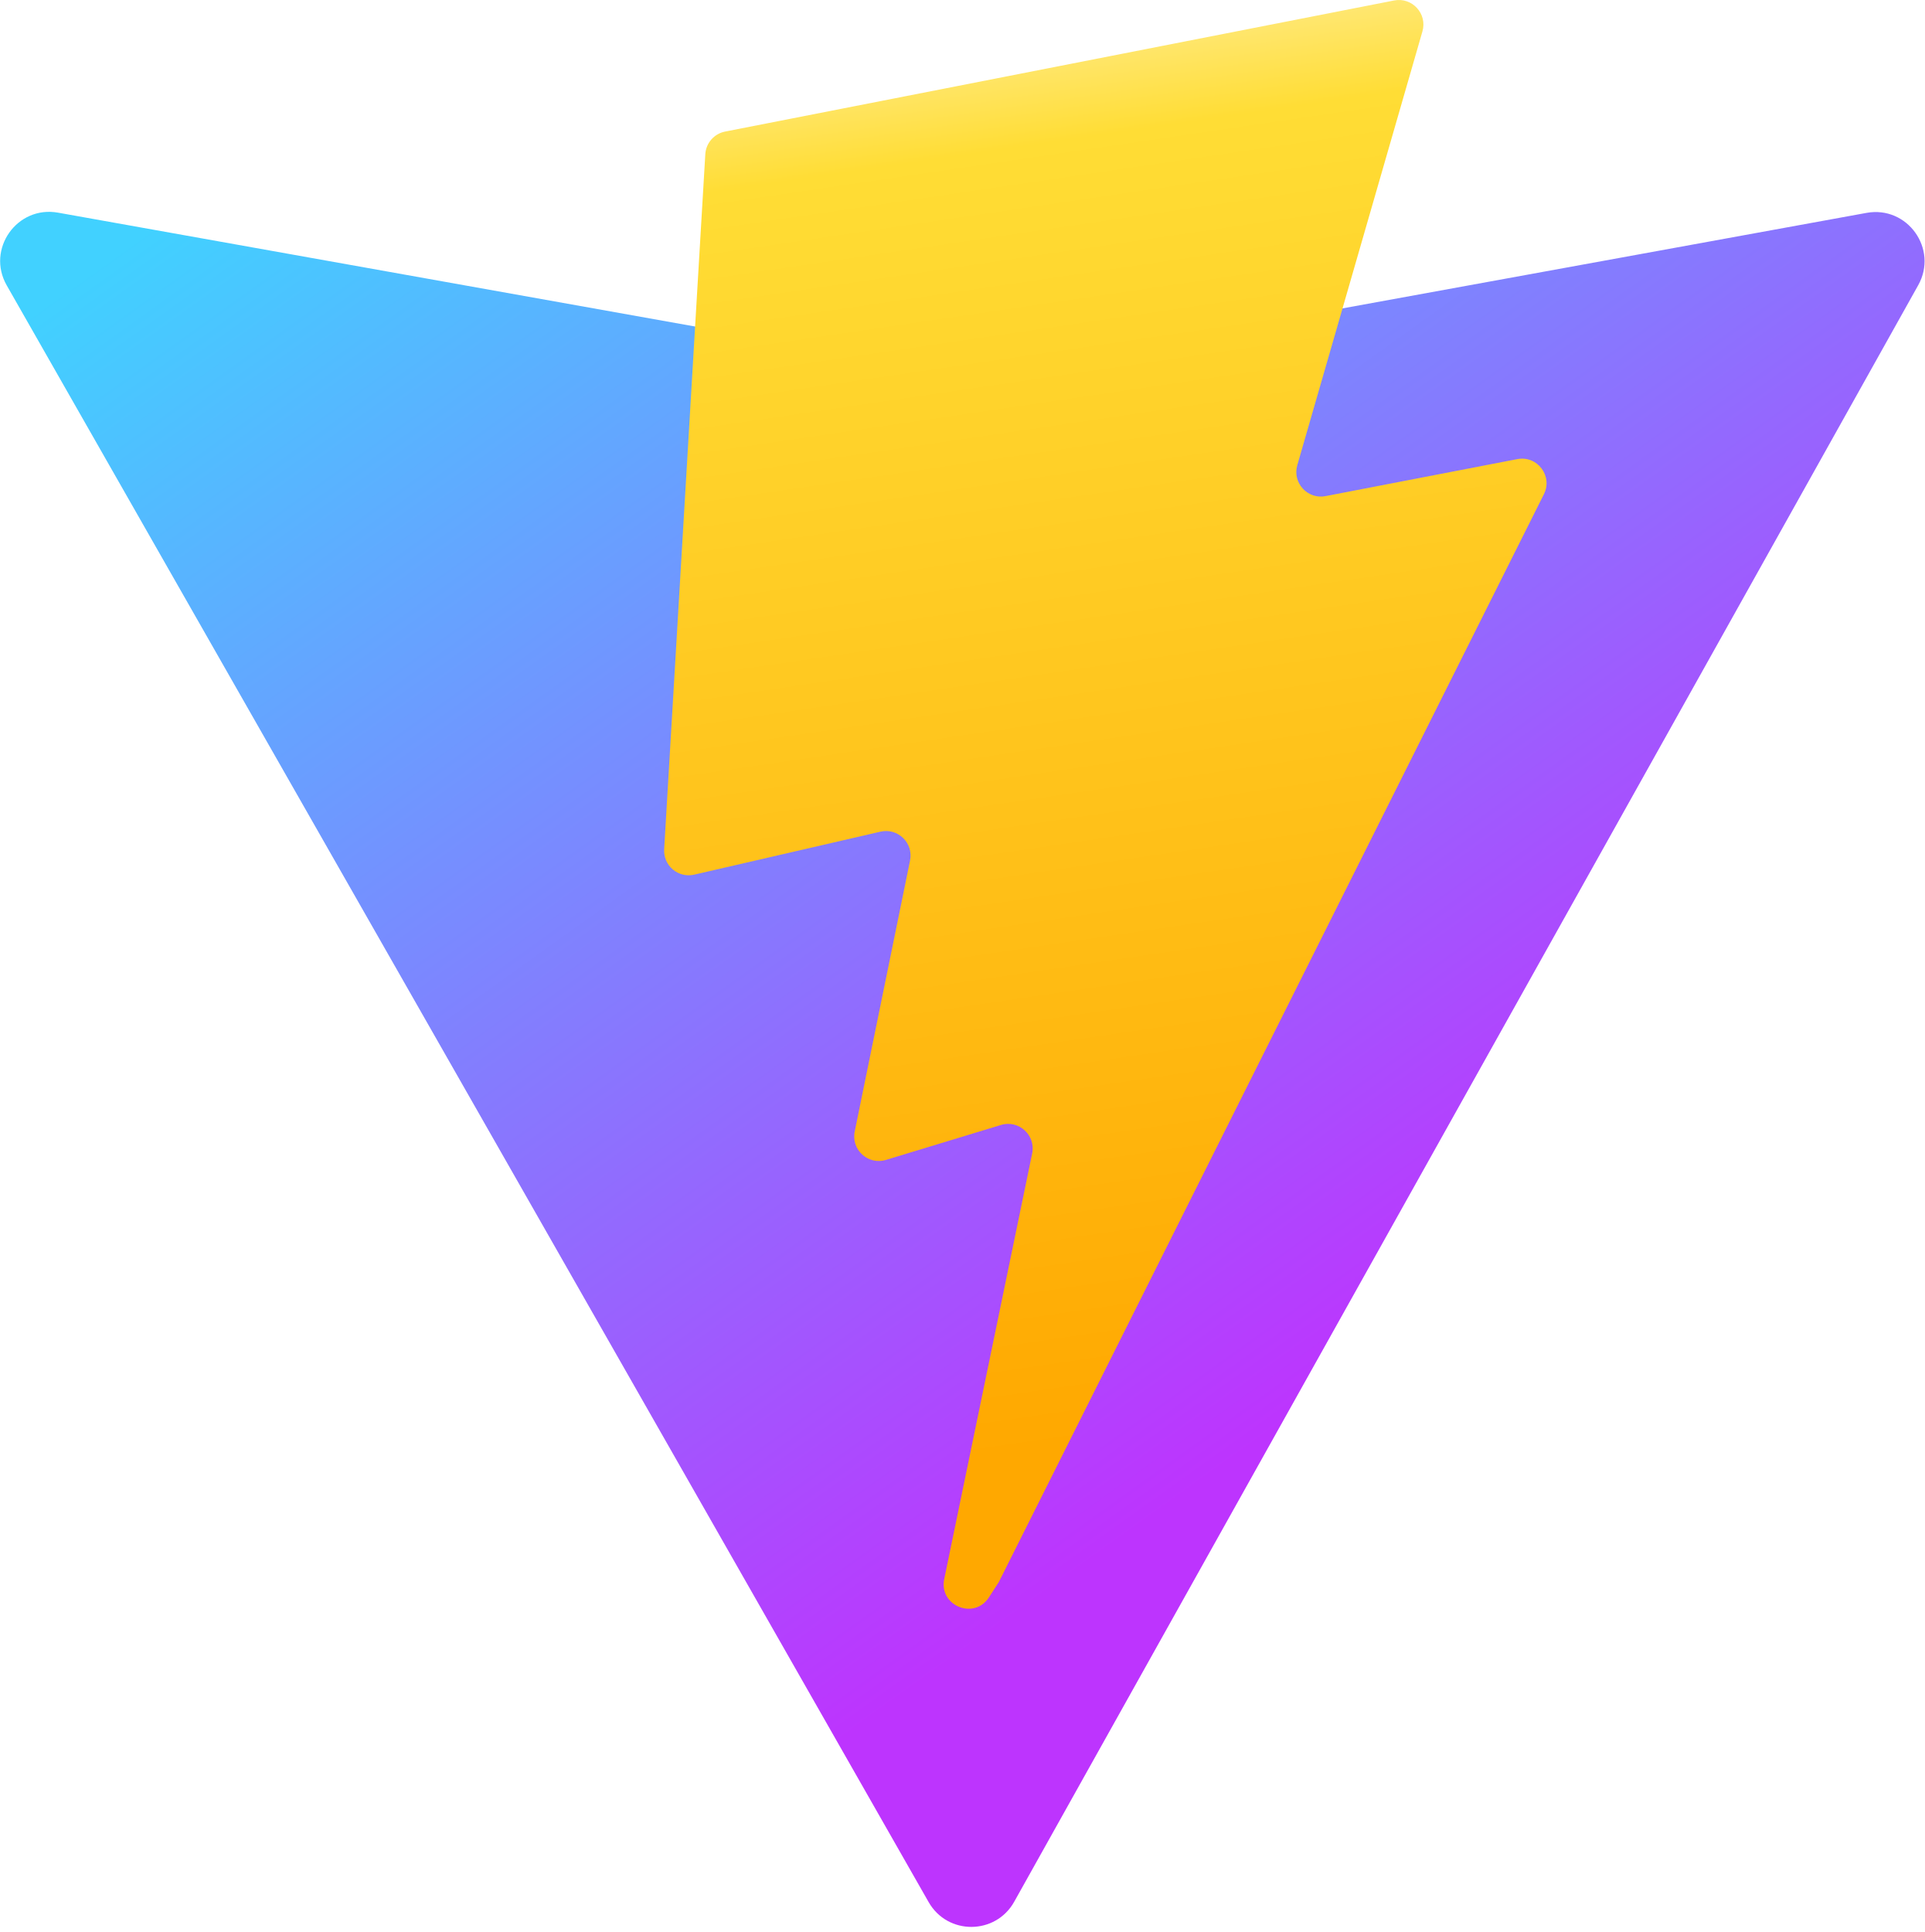
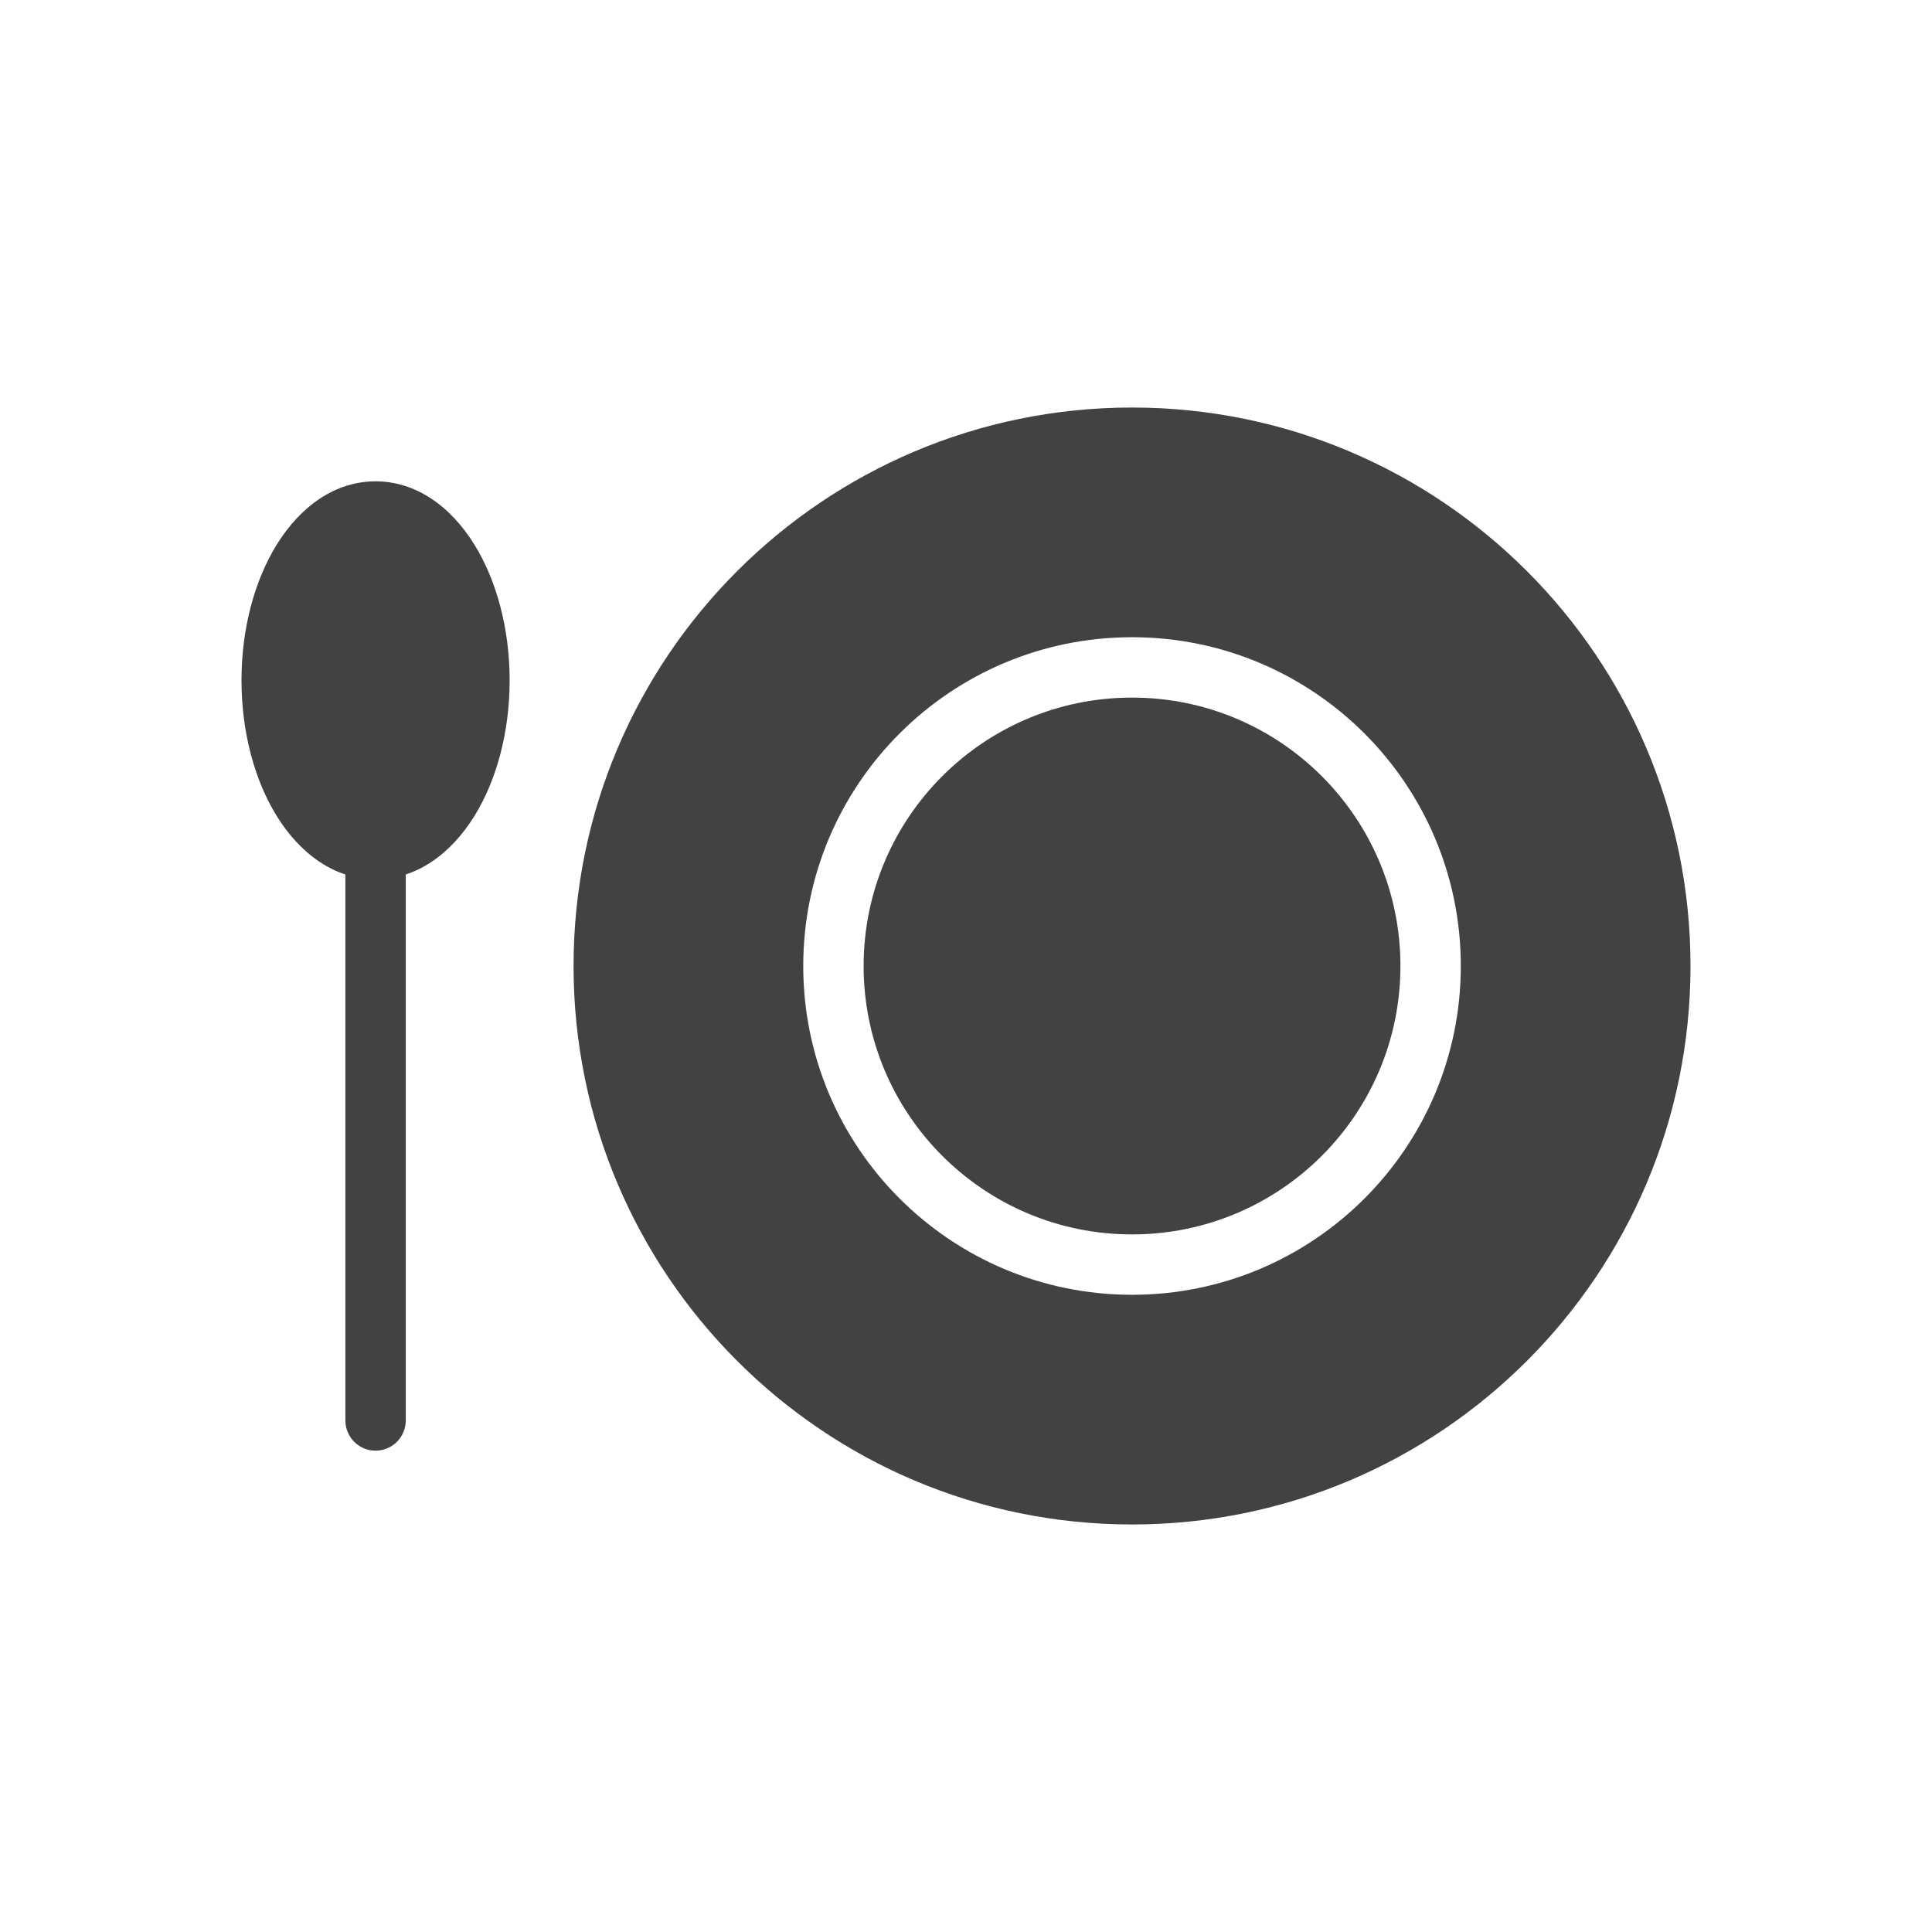
- <svg xmlns="http://www.w3.org/2000/svg" aria-hidden="true" role="img" class="iconify iconify--logos" width="31.88" height="32" preserveAspectRatio="xMidYMid meet" viewBox="0 0 256 257">
+ <svg xmlns="http://www.w3.org/2000/svg" xml:space="preserve" width="2048" height="2048" style="shape-rendering:geometricPrecision;text-rendering:geometricPrecision;image-rendering:optimizeQuality;fill-rule:evenodd;clip-rule:evenodd">
  <defs>
-     <linearGradient id="IconifyId1813088fe1fbc01fb466" x1="-.828%" x2="57.636%" y1="7.652%" y2="78.411%">
-       <stop offset="0%" stop-color="#41D1FF" />
-       <stop offset="100%" stop-color="#BD34FE" />
-     </linearGradient>
-     <linearGradient id="IconifyId1813088fe1fbc01fb467" x1="43.376%" x2="50.316%" y1="2.242%" y2="89.03%">
-       <stop offset="0%" stop-color="#FFEA83" />
-       <stop offset="8.333%" stop-color="#FFDD35" />
-       <stop offset="100%" stop-color="#FFA800" />
-     </linearGradient>
+     <style>.fil0,.fil1{fill:#424242}.fil0{fill-rule:nonzero}</style>
  </defs>
-   <path fill="url(#IconifyId1813088fe1fbc01fb466)" d="M255.153 37.938L134.897 252.976c-2.483 4.44-8.862 4.466-11.382.048L.875 37.958c-2.746-4.814 1.371-10.646 6.827-9.67l120.385 21.517a6.537 6.537 0 0 0 2.322-.004l117.867-21.483c5.438-.991 9.574 4.796 6.877 9.62Z" />
-   <path fill="url(#IconifyId1813088fe1fbc01fb467)" d="M185.432.063L96.44 17.501a3.268 3.268 0 0 0-2.634 3.014l-5.474 92.456a3.268 3.268 0 0 0 3.997 3.378l24.777-5.718c2.318-.535 4.413 1.507 3.936 3.838l-7.361 36.047c-.495 2.426 1.782 4.5 4.151 3.78l15.304-4.649c2.372-.72 4.652 1.36 4.15 3.788l-11.698 56.621c-.732 3.542 3.979 5.473 5.943 2.437l1.313-2.028l72.516-144.72c1.215-2.423-.88-5.186-3.54-4.672l-25.505 4.922c-2.396.462-4.435-1.77-3.759-4.114l16.646-57.705c.677-2.35-1.37-4.583-3.769-4.113Z" />
+   <g id="Layer_x0020_1">
+     <g id="_337030688">
+       <path id="_337031696" class="fil0" d="M398.117 510.232c42.319 0 79.39 25.86 105.116 67.66 22.863 37.152 37.003 87.849 37.003 143.283 0 55.432-14.14 106.129-37.003 143.28-25.726 41.802-62.797 67.661-105.116 67.661s-79.391-25.856-105.116-67.66c-22.861-37.15-37.003-87.847-37.003-143.281 0-55.434 14.14-106.13 37.003-143.282 25.724-41.804 62.797-67.661 105.116-67.661z" />
+       <path id="_337030904" class="fil0" d="M430.118 900.115c0-17.673-14.328-32-32-32-17.674 0-32.002 14.327-32.002 32v605.651c0 17.673 14.328 32 32.001 32s32.001-14.327 32.001-32V900.115z" />
+       <path id="_337030640" class="fil1" d="M1792 1024c0-163.472-66.263-311.473-173.397-418.605-107.132-107.133-255.134-173.397-418.605-173.397-163.472 0-311.473 66.263-418.605 173.397C674.26 712.527 607.996 860.527 607.996 1024s66.263 311.473 173.397 418.605c107.132 107.133 255.134 173.397 418.605 173.397 163.472 0 311.473-66.263 418.605-173.397C1725.736 1335.473 1792 1187.471 1792 1024zm-592.002-348.523c96.237 0 183.369 39.012 246.441 102.083 63.07 63.072 102.083 150.203 102.083 246.441 0 96.237-39.012 183.369-102.083 246.441-63.072 63.07-150.203 102.083-246.441 102.083-96.237 0-183.369-39.012-246.441-102.083-63.07-63.072-102.083-150.203-102.083-246.441 0-96.237 39.012-183.369 102.083-246.441 63.072-63.07 150.203-102.083 246.441-102.083z" />
+       <path id="_337030424" class="fil1" d="M1484.52 1024c0-78.572-31.846-149.704-83.332-201.19-51.486-51.486-122.619-83.332-201.19-83.332s-149.704 31.847-201.19 83.332c-51.485 51.487-83.331 122.619-83.331 201.19 0 78.572 31.846 149.704 83.331 201.19 51.487 51.486 122.62 83.332 201.19 83.332 78.572 0 149.704-31.846 201.19-83.332 51.486-51.487 83.332-122.619 83.332-201.19z" />
+     </g>
+   </g>
+   <path style="fill:none" d="M0 0h2048v2048H0z" />
</svg>
